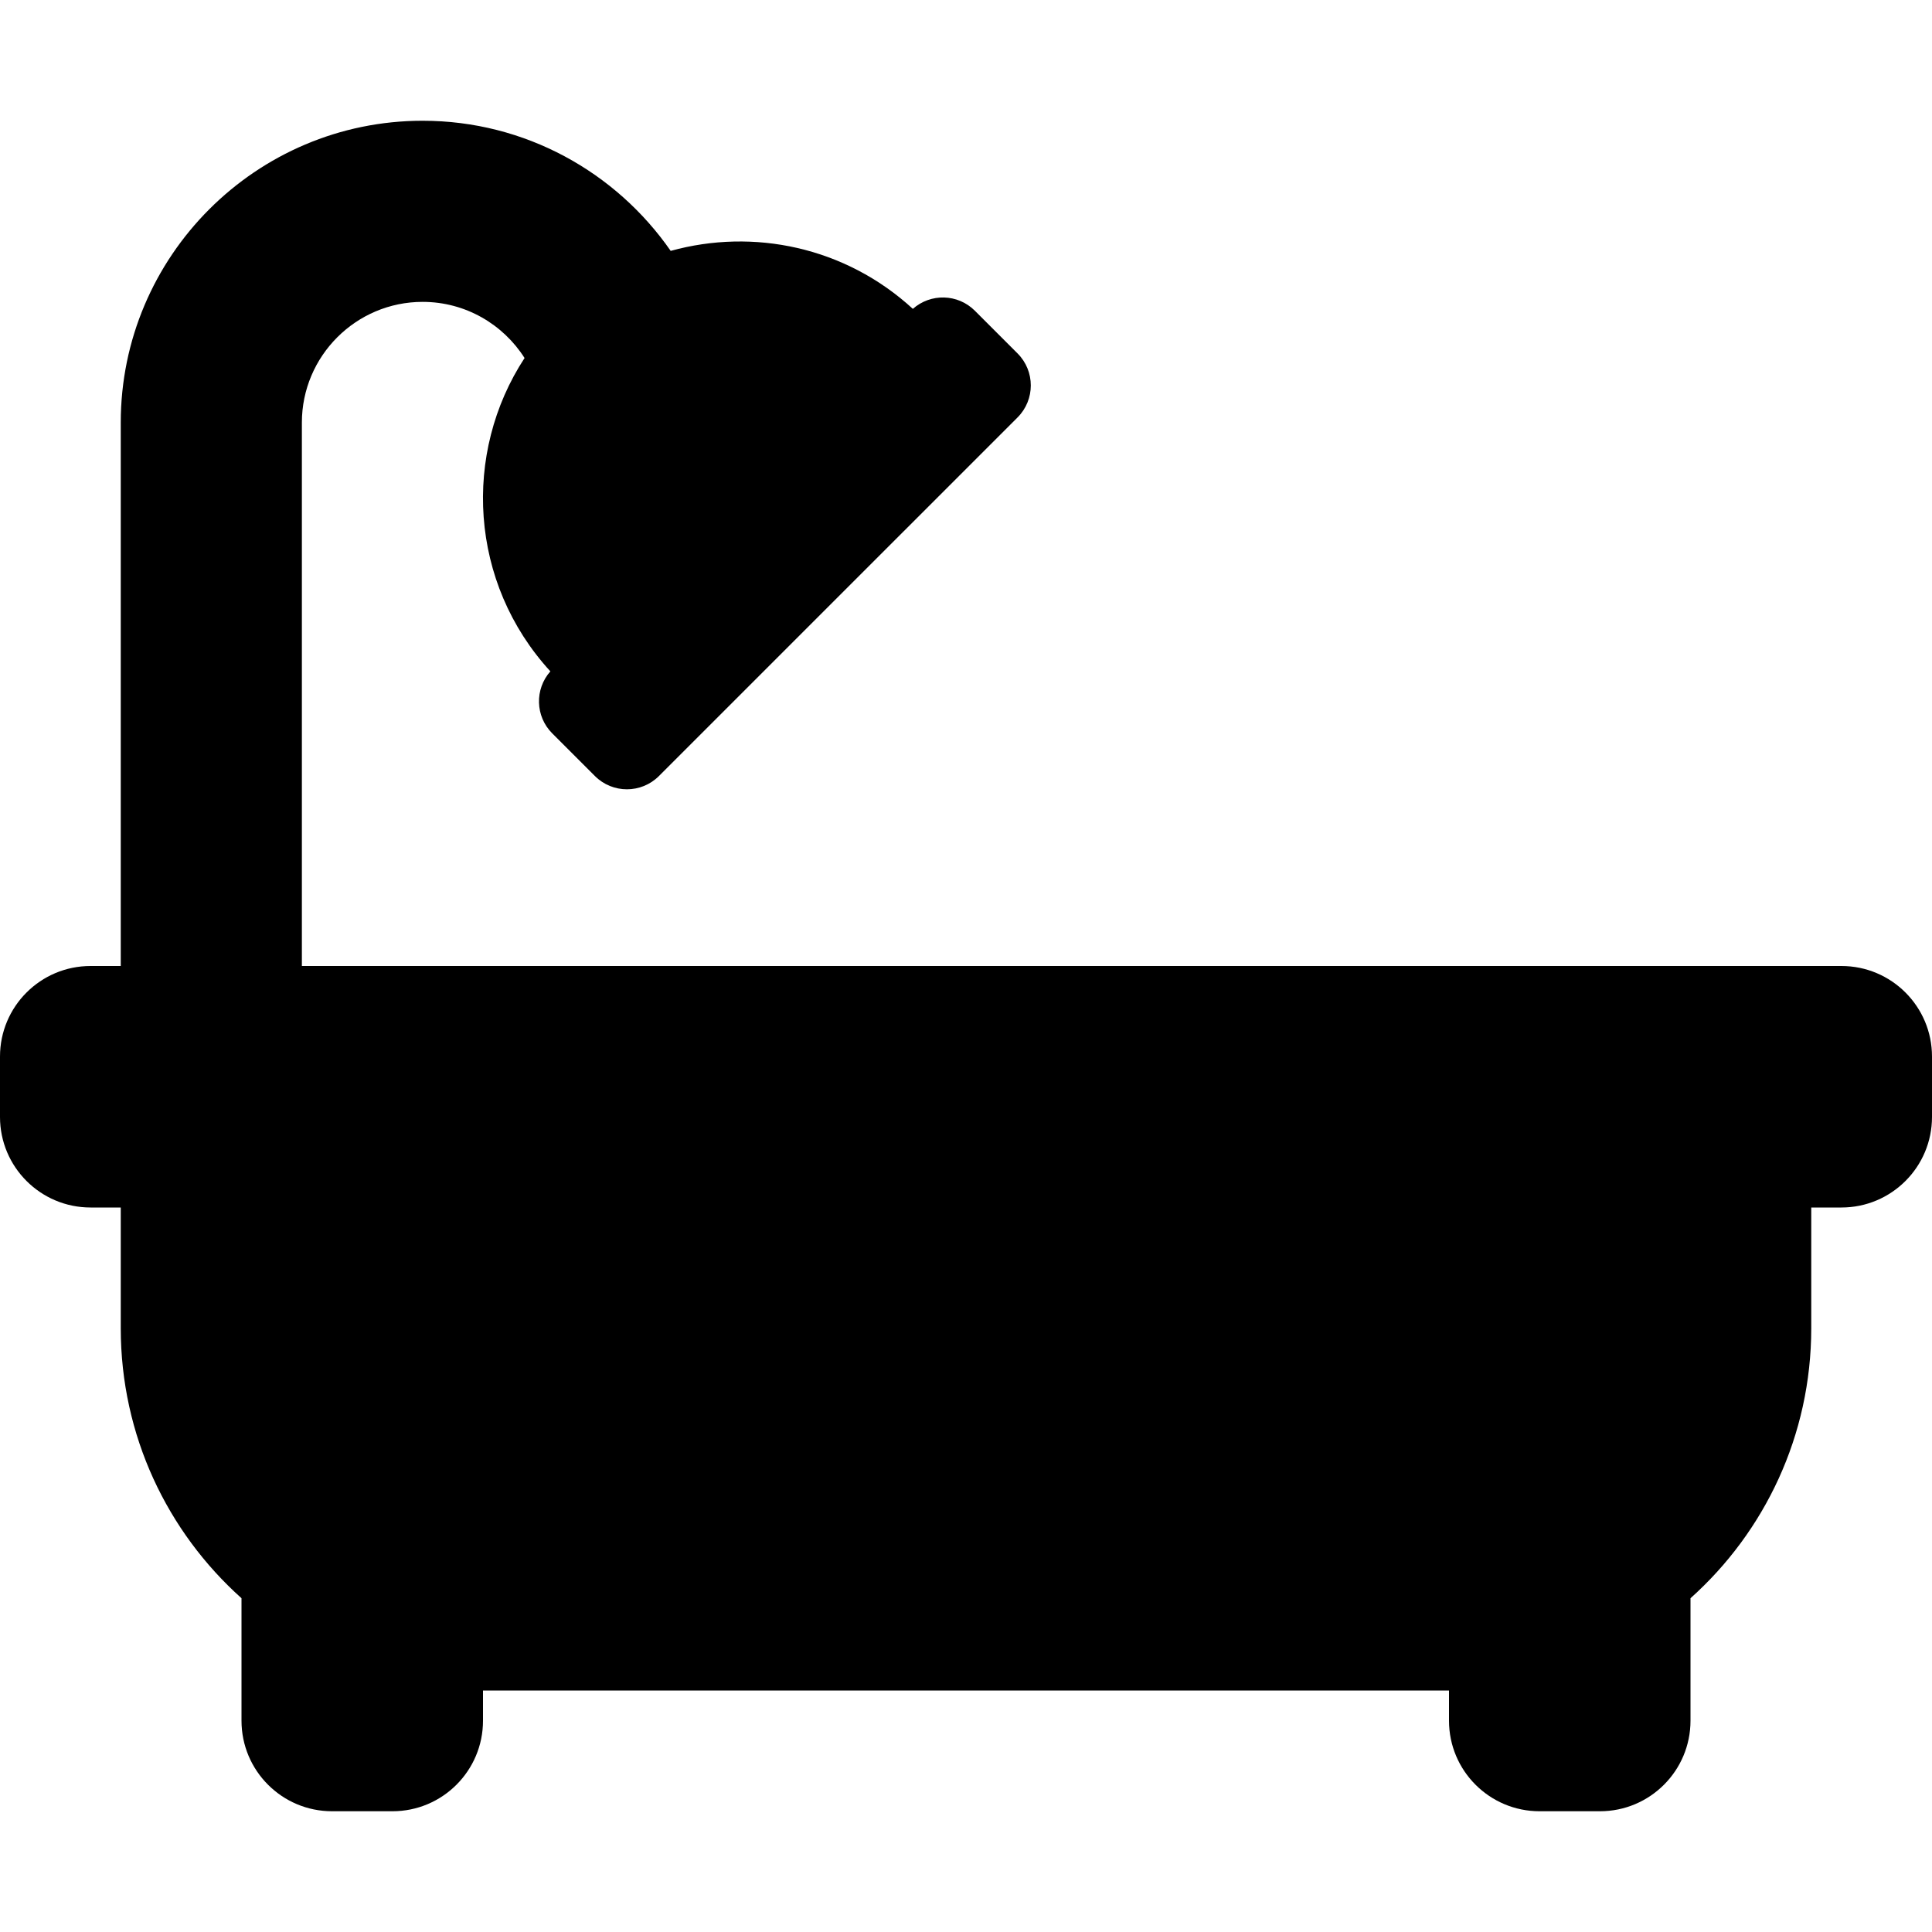
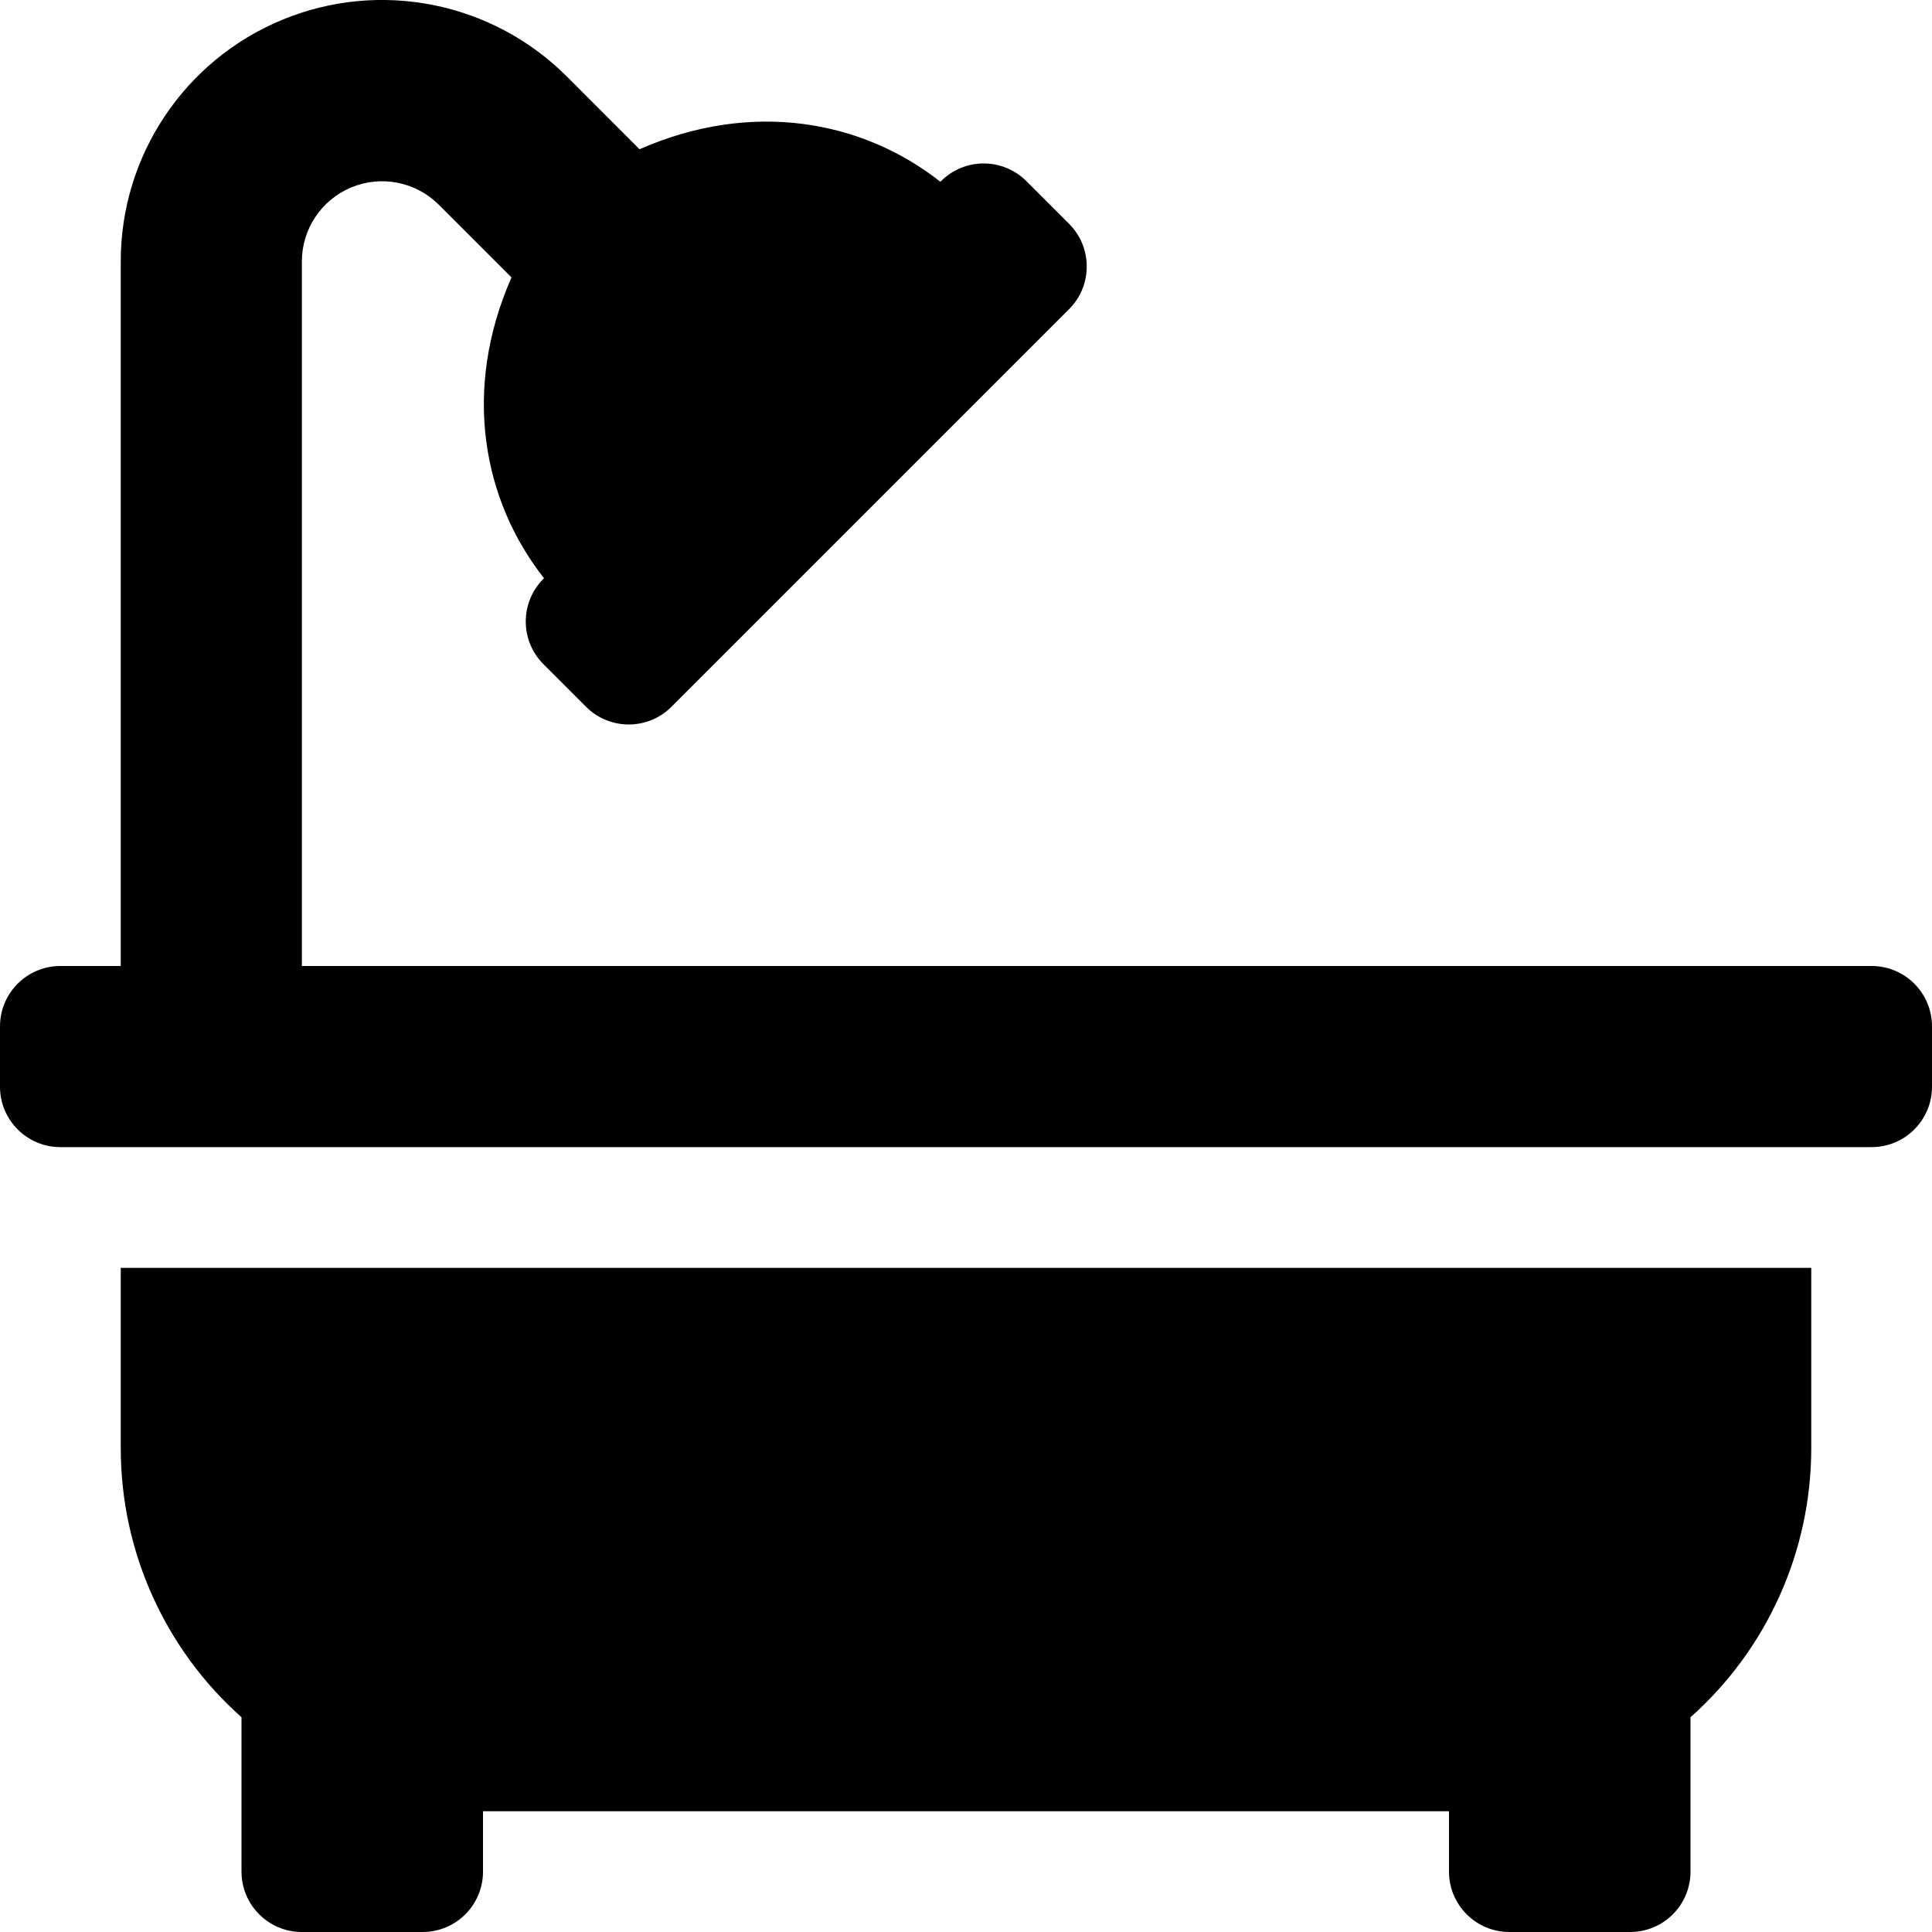
<svg xmlns="http://www.w3.org/2000/svg" viewBox="0 0 512 512">
-   <path d="M488 256H80V112c0-17.645 14.355-32 32-32 11.351 0 21.332 5.945 27.015 14.88-16.492 25.207-14.687 59.576 6.838 83.035-4.176 4.713-4.021 11.916.491 16.428l11.314 11.314c4.686 4.686 12.284 4.686 16.971 0l95.03-95.029c4.686-4.686 4.686-12.284 0-16.971l-11.314-11.314c-4.512-4.512-11.715-4.666-16.428-.491-17.949-16.469-42.294-21.429-64.178-15.365C163.281 45.667 139.212 32 112 32c-44.112 0-80 35.888-80 80v144h-8c-13.255 0-24 10.745-24 24v16c0 13.255 10.745 24 24 24h8v32c0 28.43 12.362 53.969 32 71.547V456c0 13.255 10.745 24 24 24h16c13.255 0 24-10.745 24-24v-8h256v8c0 13.255 10.745 24 24 24h16c13.255 0 24-10.745 24-24v-32.453c19.638-17.578 32-43.117 32-71.547v-32h8c13.255 0 24-10.745 24-24v-16c0-13.255-10.745-24-24-24z" />
+   <path d="M32,384a95.4,95.4,0,0,0,32,71.09V496a16,16,0,0,0,16,16h32a16,16,0,0,0,16-16V480H384v16a16,16,0,0,0,16,16h32a16,16,0,0,0,16-16V455.09A95.4,95.4,0,0,0,480,384V336H32ZM496,256H80V69.25a21.26,21.26,0,0,1,36.28-15l19.27,19.26c-13.13,29.88-7.61,59.11,8.62,79.73l-.17.17A16,16,0,0,0,144,176l11.31,11.31a16,16,0,0,0,22.63,0L283.31,81.94a16,16,0,0,0,0-22.63L272,48a16,16,0,0,0-22.62,0l-.17.17c-20.62-16.23-49.83-21.75-79.73-8.62L150.22,20.28A69.25,69.25,0,0,0,32,69.25V256H16A16,16,0,0,0,0,272v16a16,16,0,0,0,16,16H496a16,16,0,0,0,16-16V272A16,16,0,0,0,496,256Z" />
</svg>
